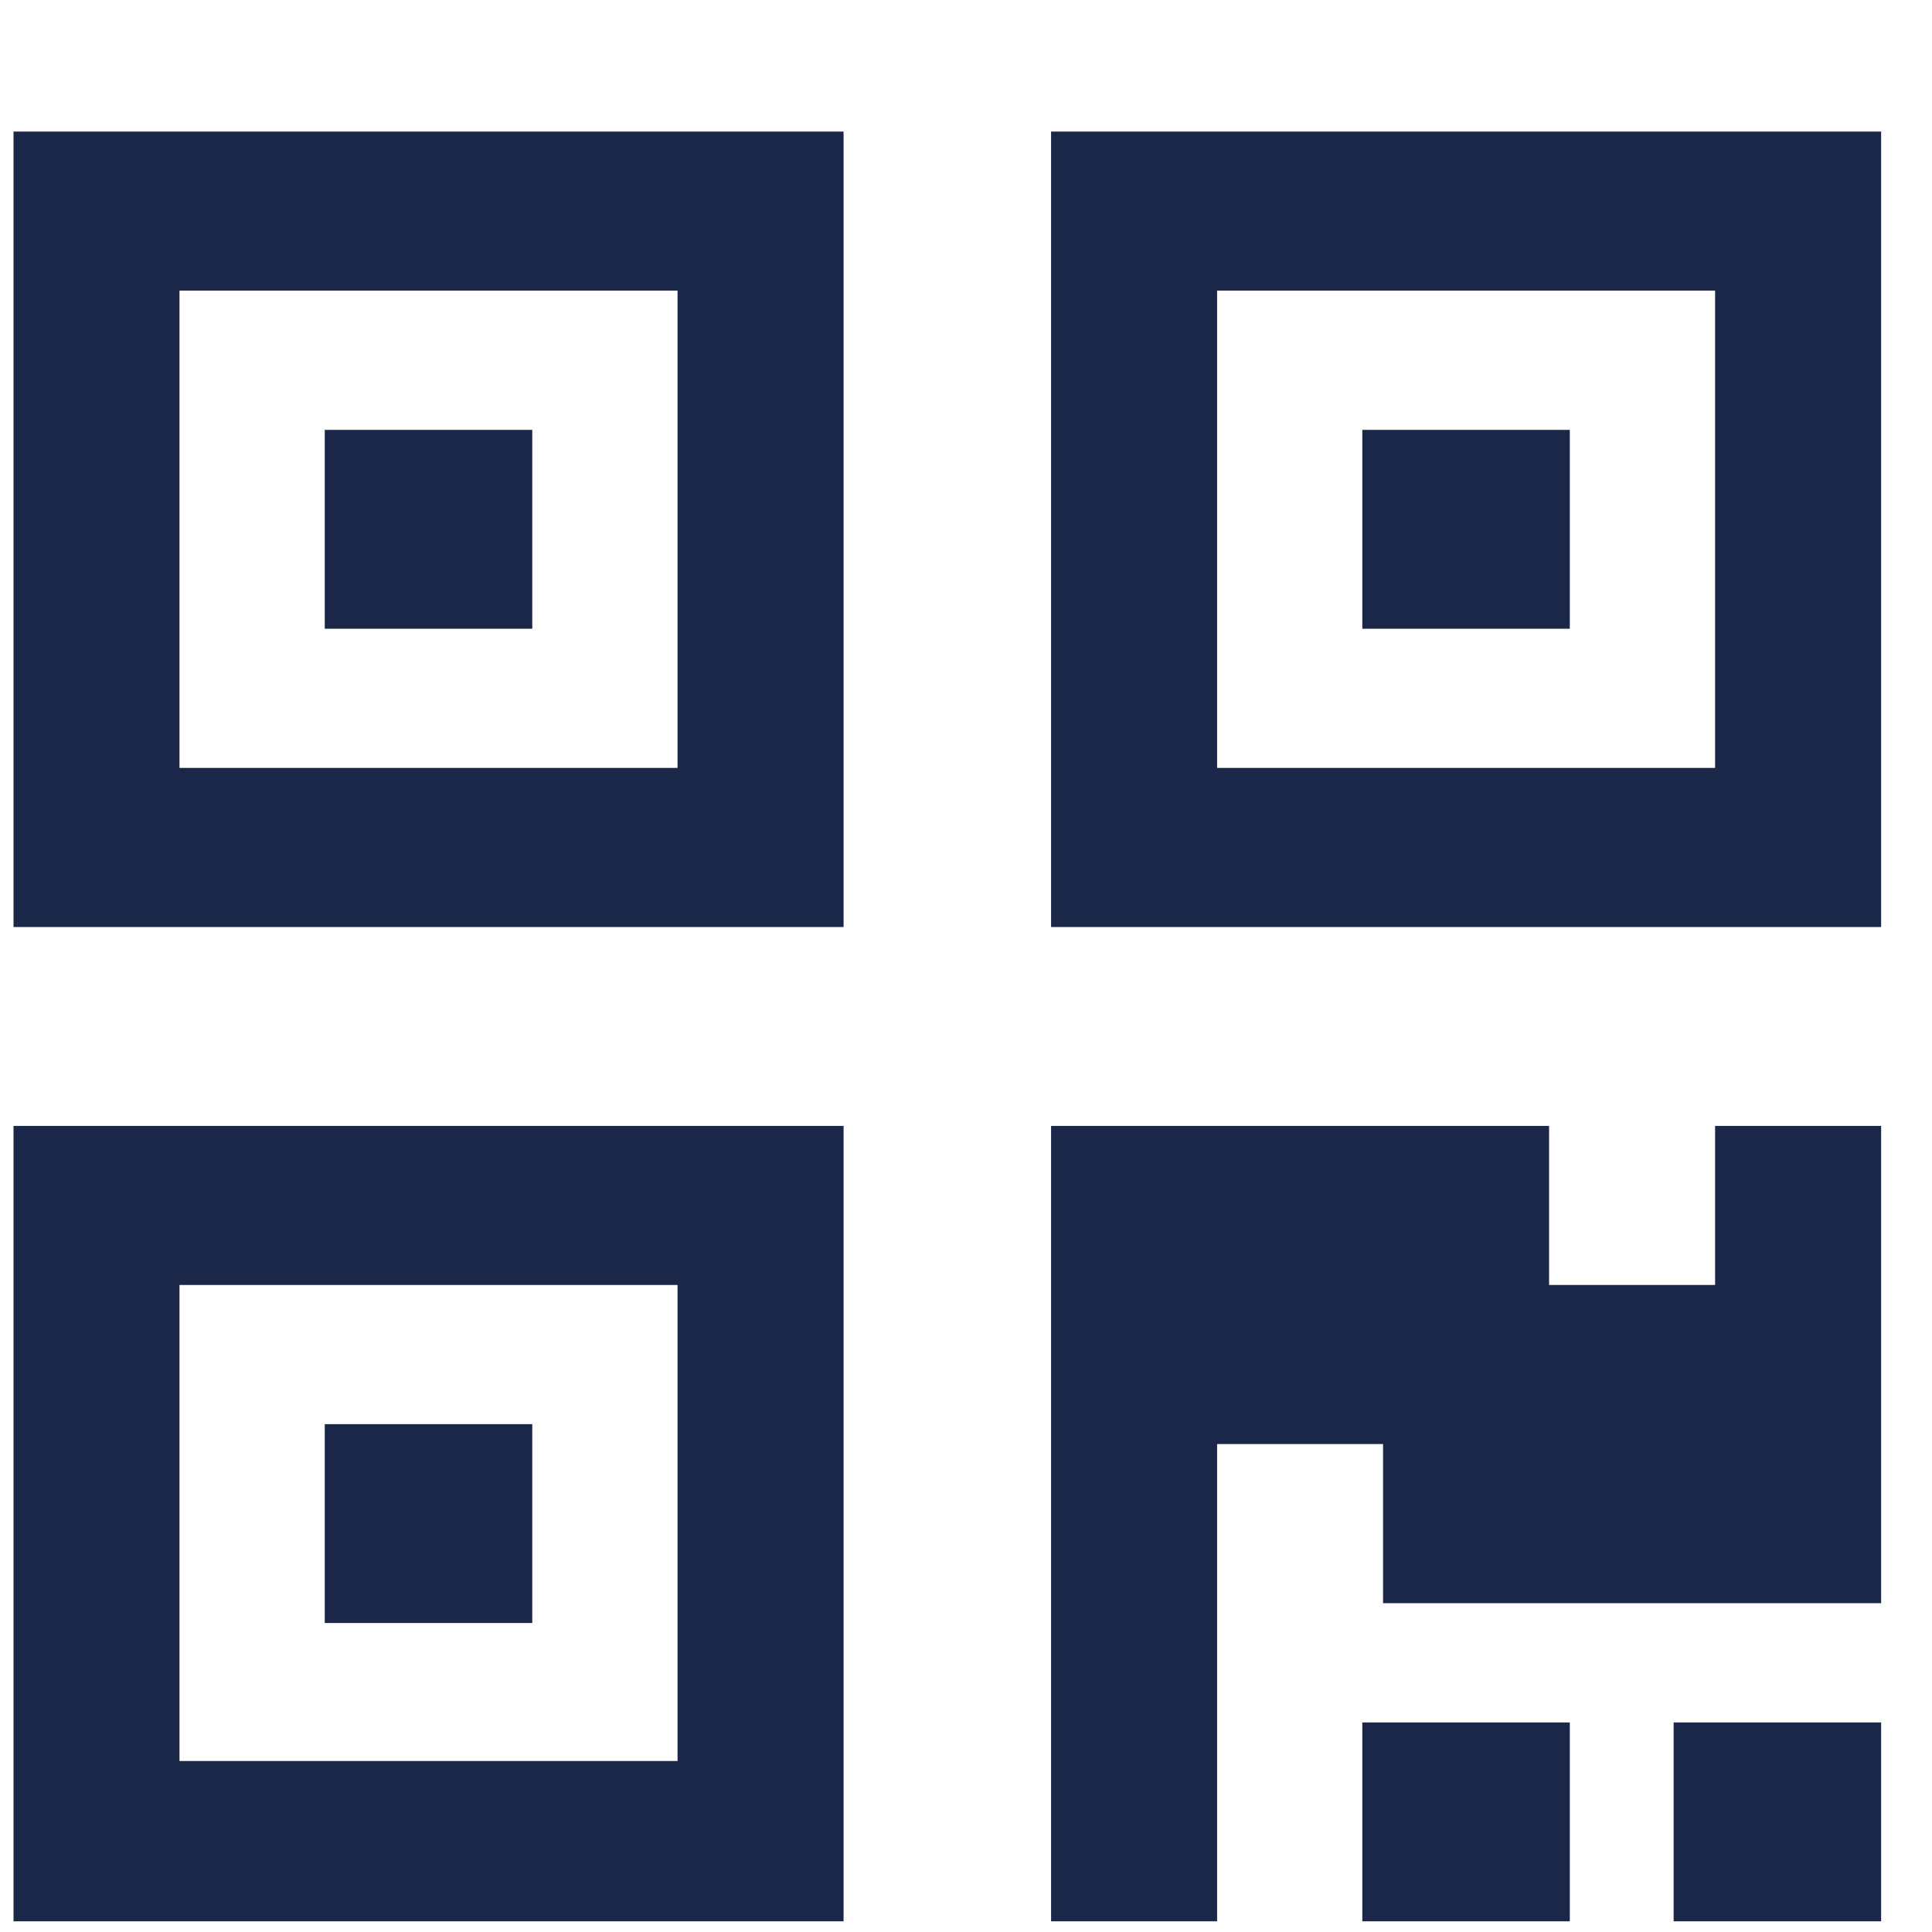
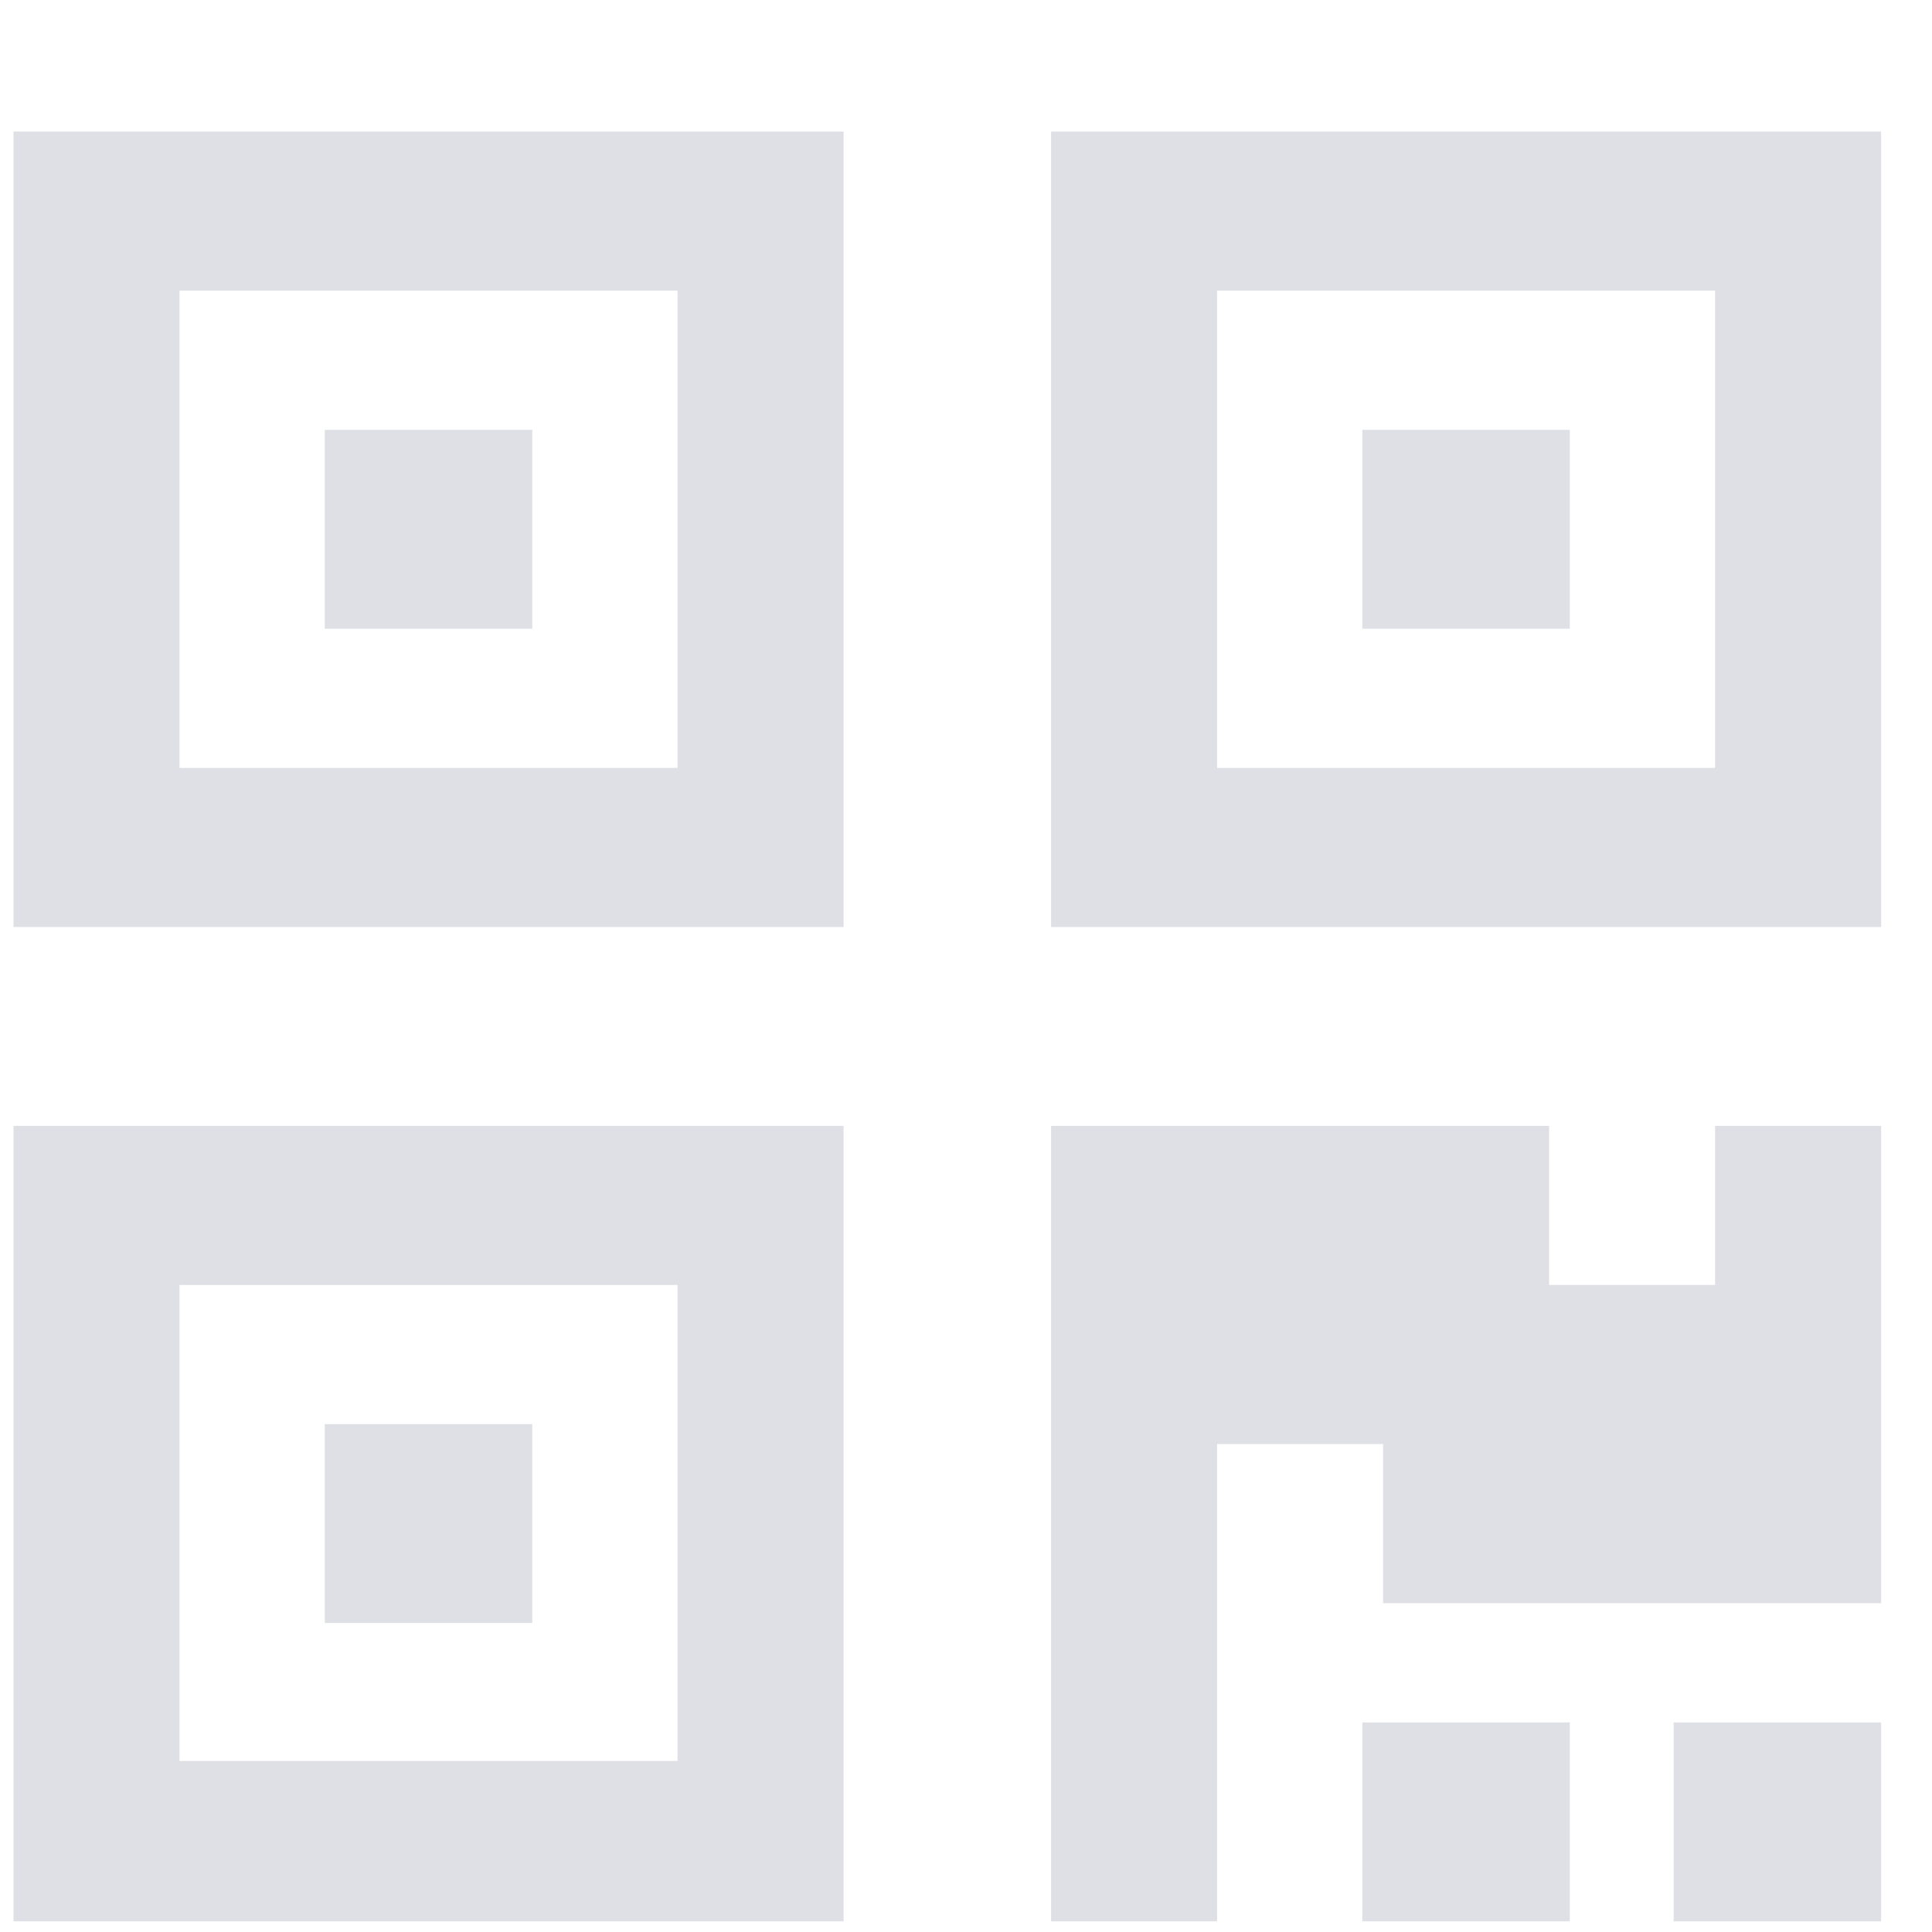
<svg xmlns="http://www.w3.org/2000/svg" width="30" height="30" viewBox="0 0 30 30" fill="none">
-   <path fill-rule="evenodd" clip-rule="evenodd" d="M13.099 14.395H0.21V2.043H13.099V14.395ZM10.521 4.513H2.787V11.924H10.521V4.513ZM13.099 29.834H0.21V17.483H13.099V29.834ZM10.521 19.953H2.787V27.345H10.521V19.953ZM5.043 22.114H8.265V25.202H5.043V22.114ZM24.376 26.746H21.154V29.834H24.376V26.746ZM25.988 26.746H29.21V29.834H25.988V26.746ZM24.054 19.953H26.632V17.483H29.21V24.894H21.476V22.423H18.899V29.834H16.321V17.483H24.054V19.953ZM8.265 6.675H5.043V9.763H8.265V6.675ZM16.321 14.395V2.043H29.21V14.395H16.321ZM18.899 11.924H26.632V4.513H18.899V11.924ZM24.376 6.675H21.154V9.763H24.376V6.675Z" fill="#1B2749" />
+   <path fill-rule="evenodd" clip-rule="evenodd" d="M13.099 14.395H0.21V2.043H13.099V14.395ZM10.521 4.513H2.787V11.924H10.521V4.513ZM13.099 29.834H0.21V17.483H13.099V29.834ZM10.521 19.953H2.787V27.345H10.521V19.953ZM5.043 22.114H8.265V25.202H5.043V22.114ZM24.376 26.746H21.154V29.834H24.376V26.746ZM25.988 26.746H29.21V29.834H25.988V26.746ZM24.054 19.953H26.632V17.483H29.21V24.894H21.476V22.423H18.899V29.834H16.321V17.483H24.054V19.953ZM8.265 6.675H5.043V9.763H8.265V6.675ZM16.321 14.395V2.043H29.21V14.395H16.321ZM18.899 11.924H26.632V4.513H18.899V11.924ZM24.376 6.675H21.154V9.763H24.376V6.675Z" fill="#DFE0E5" />
</svg>
